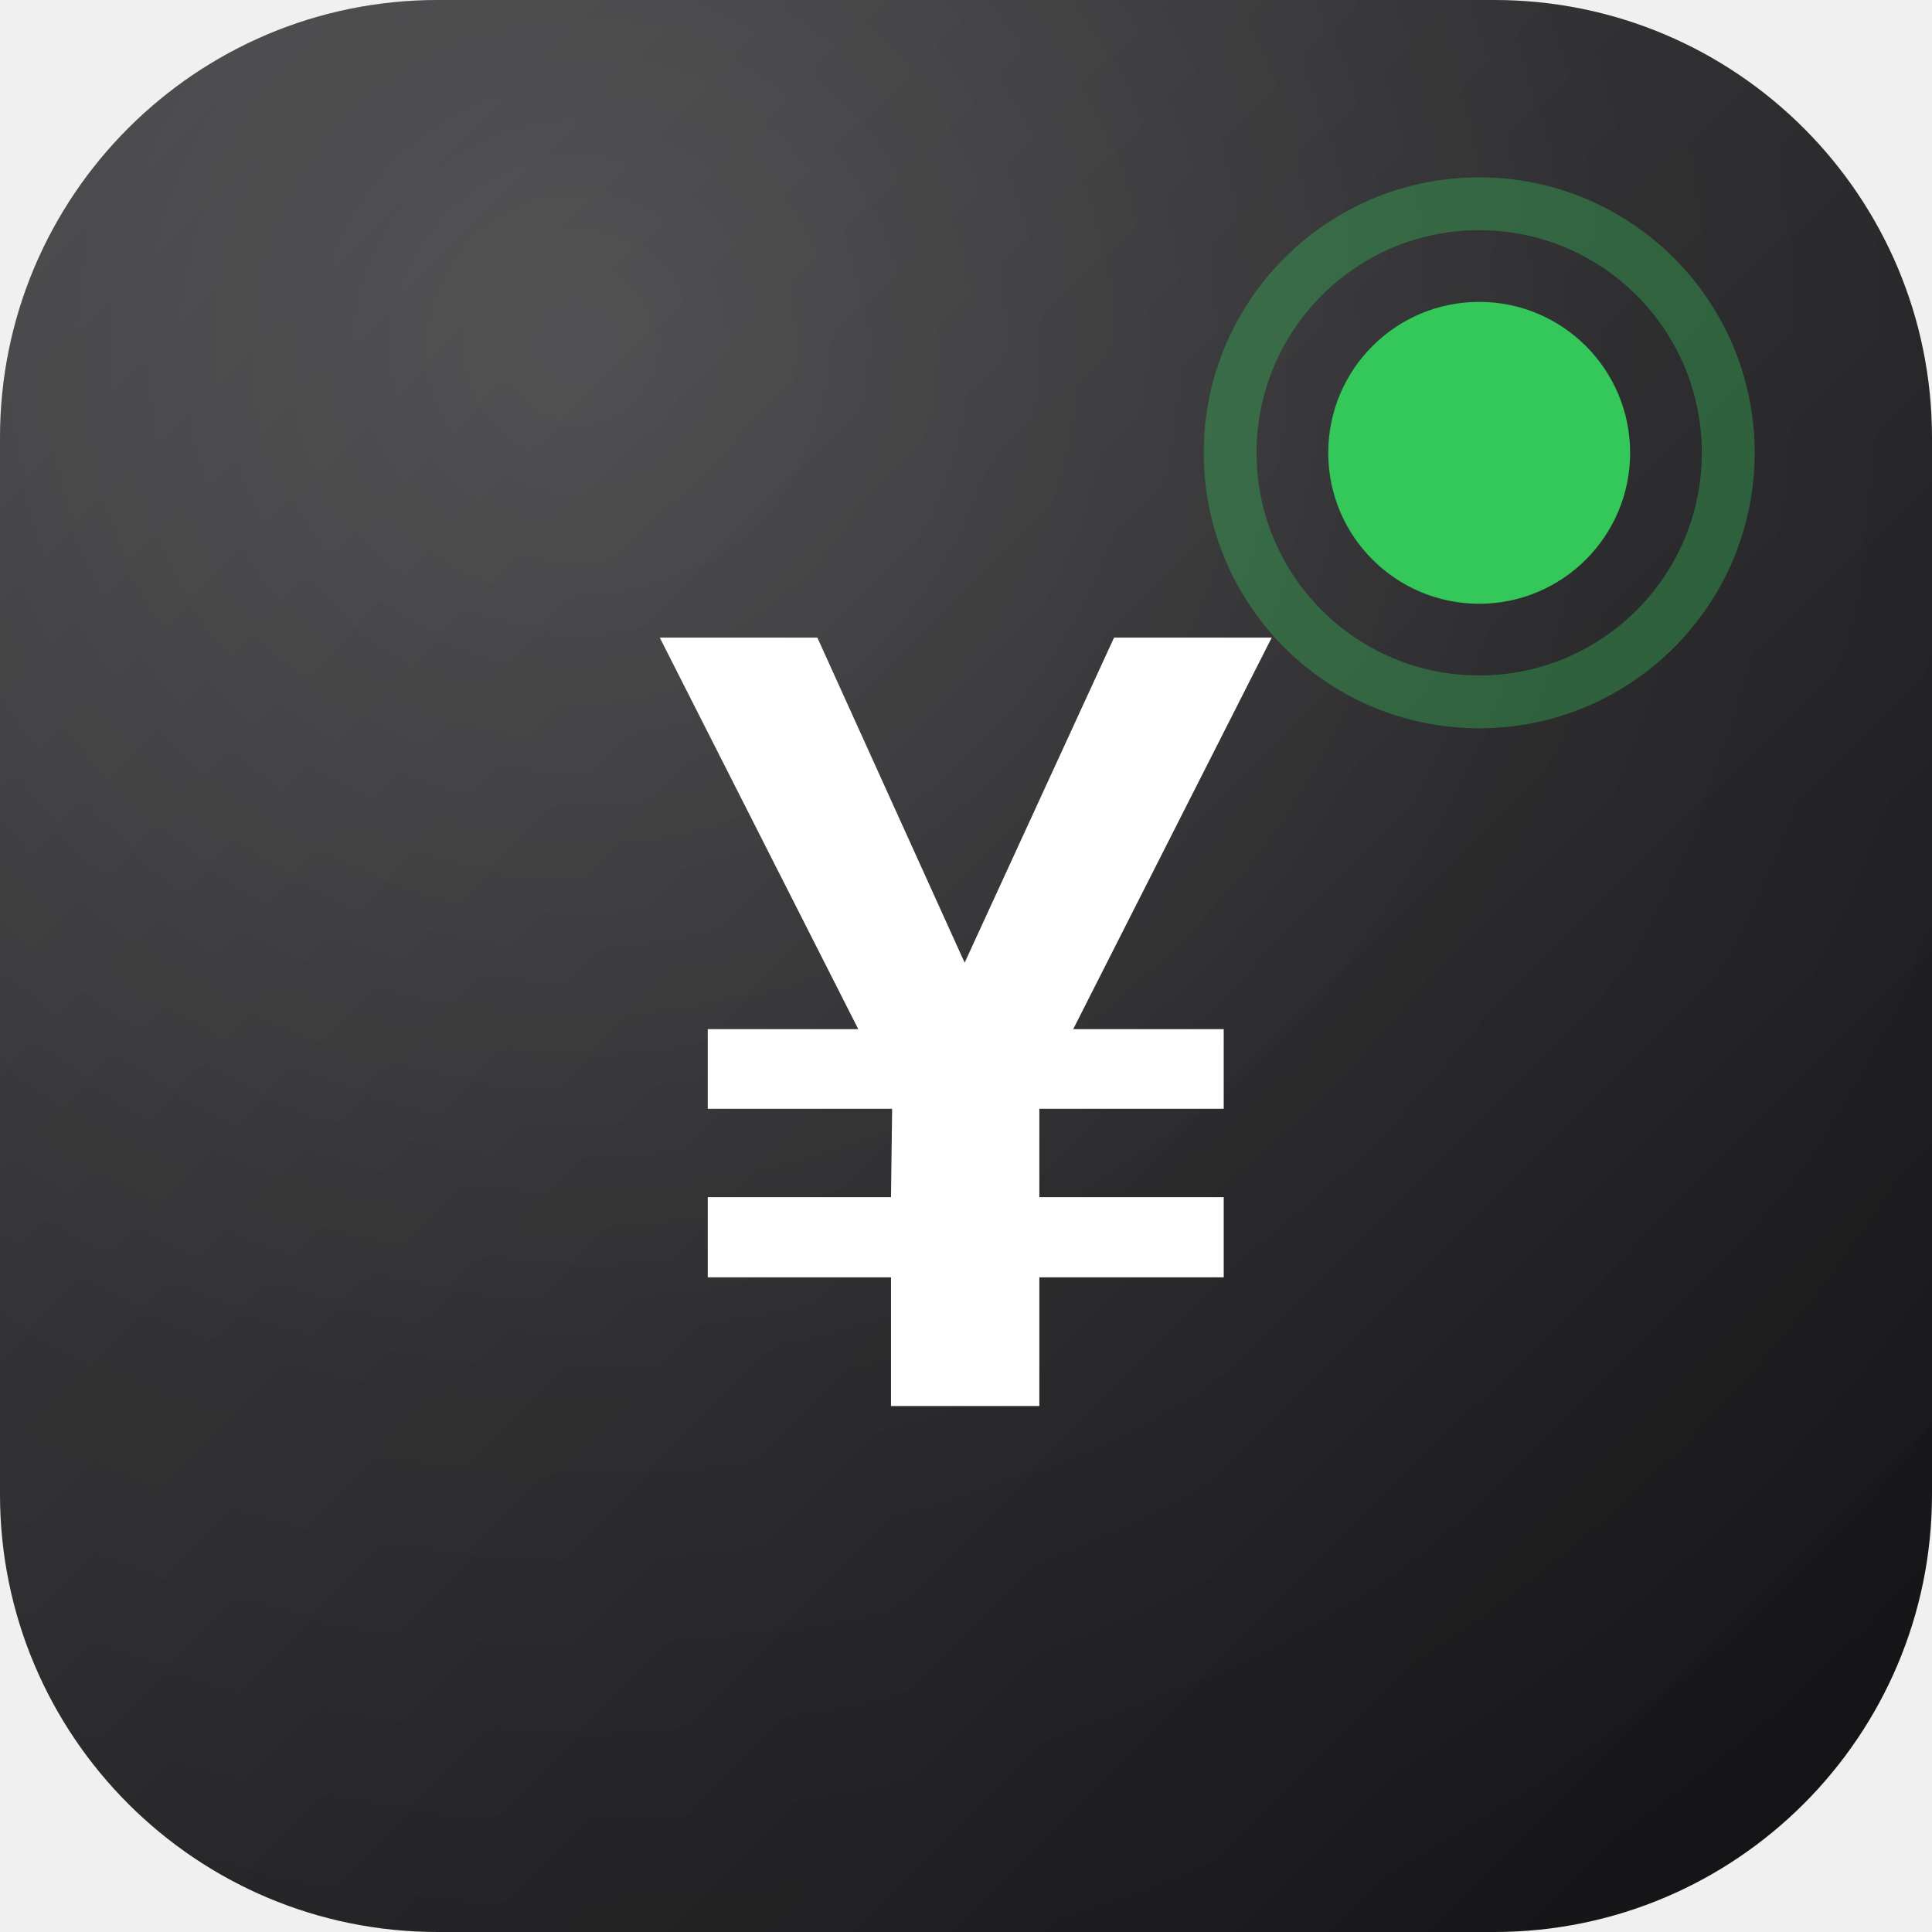
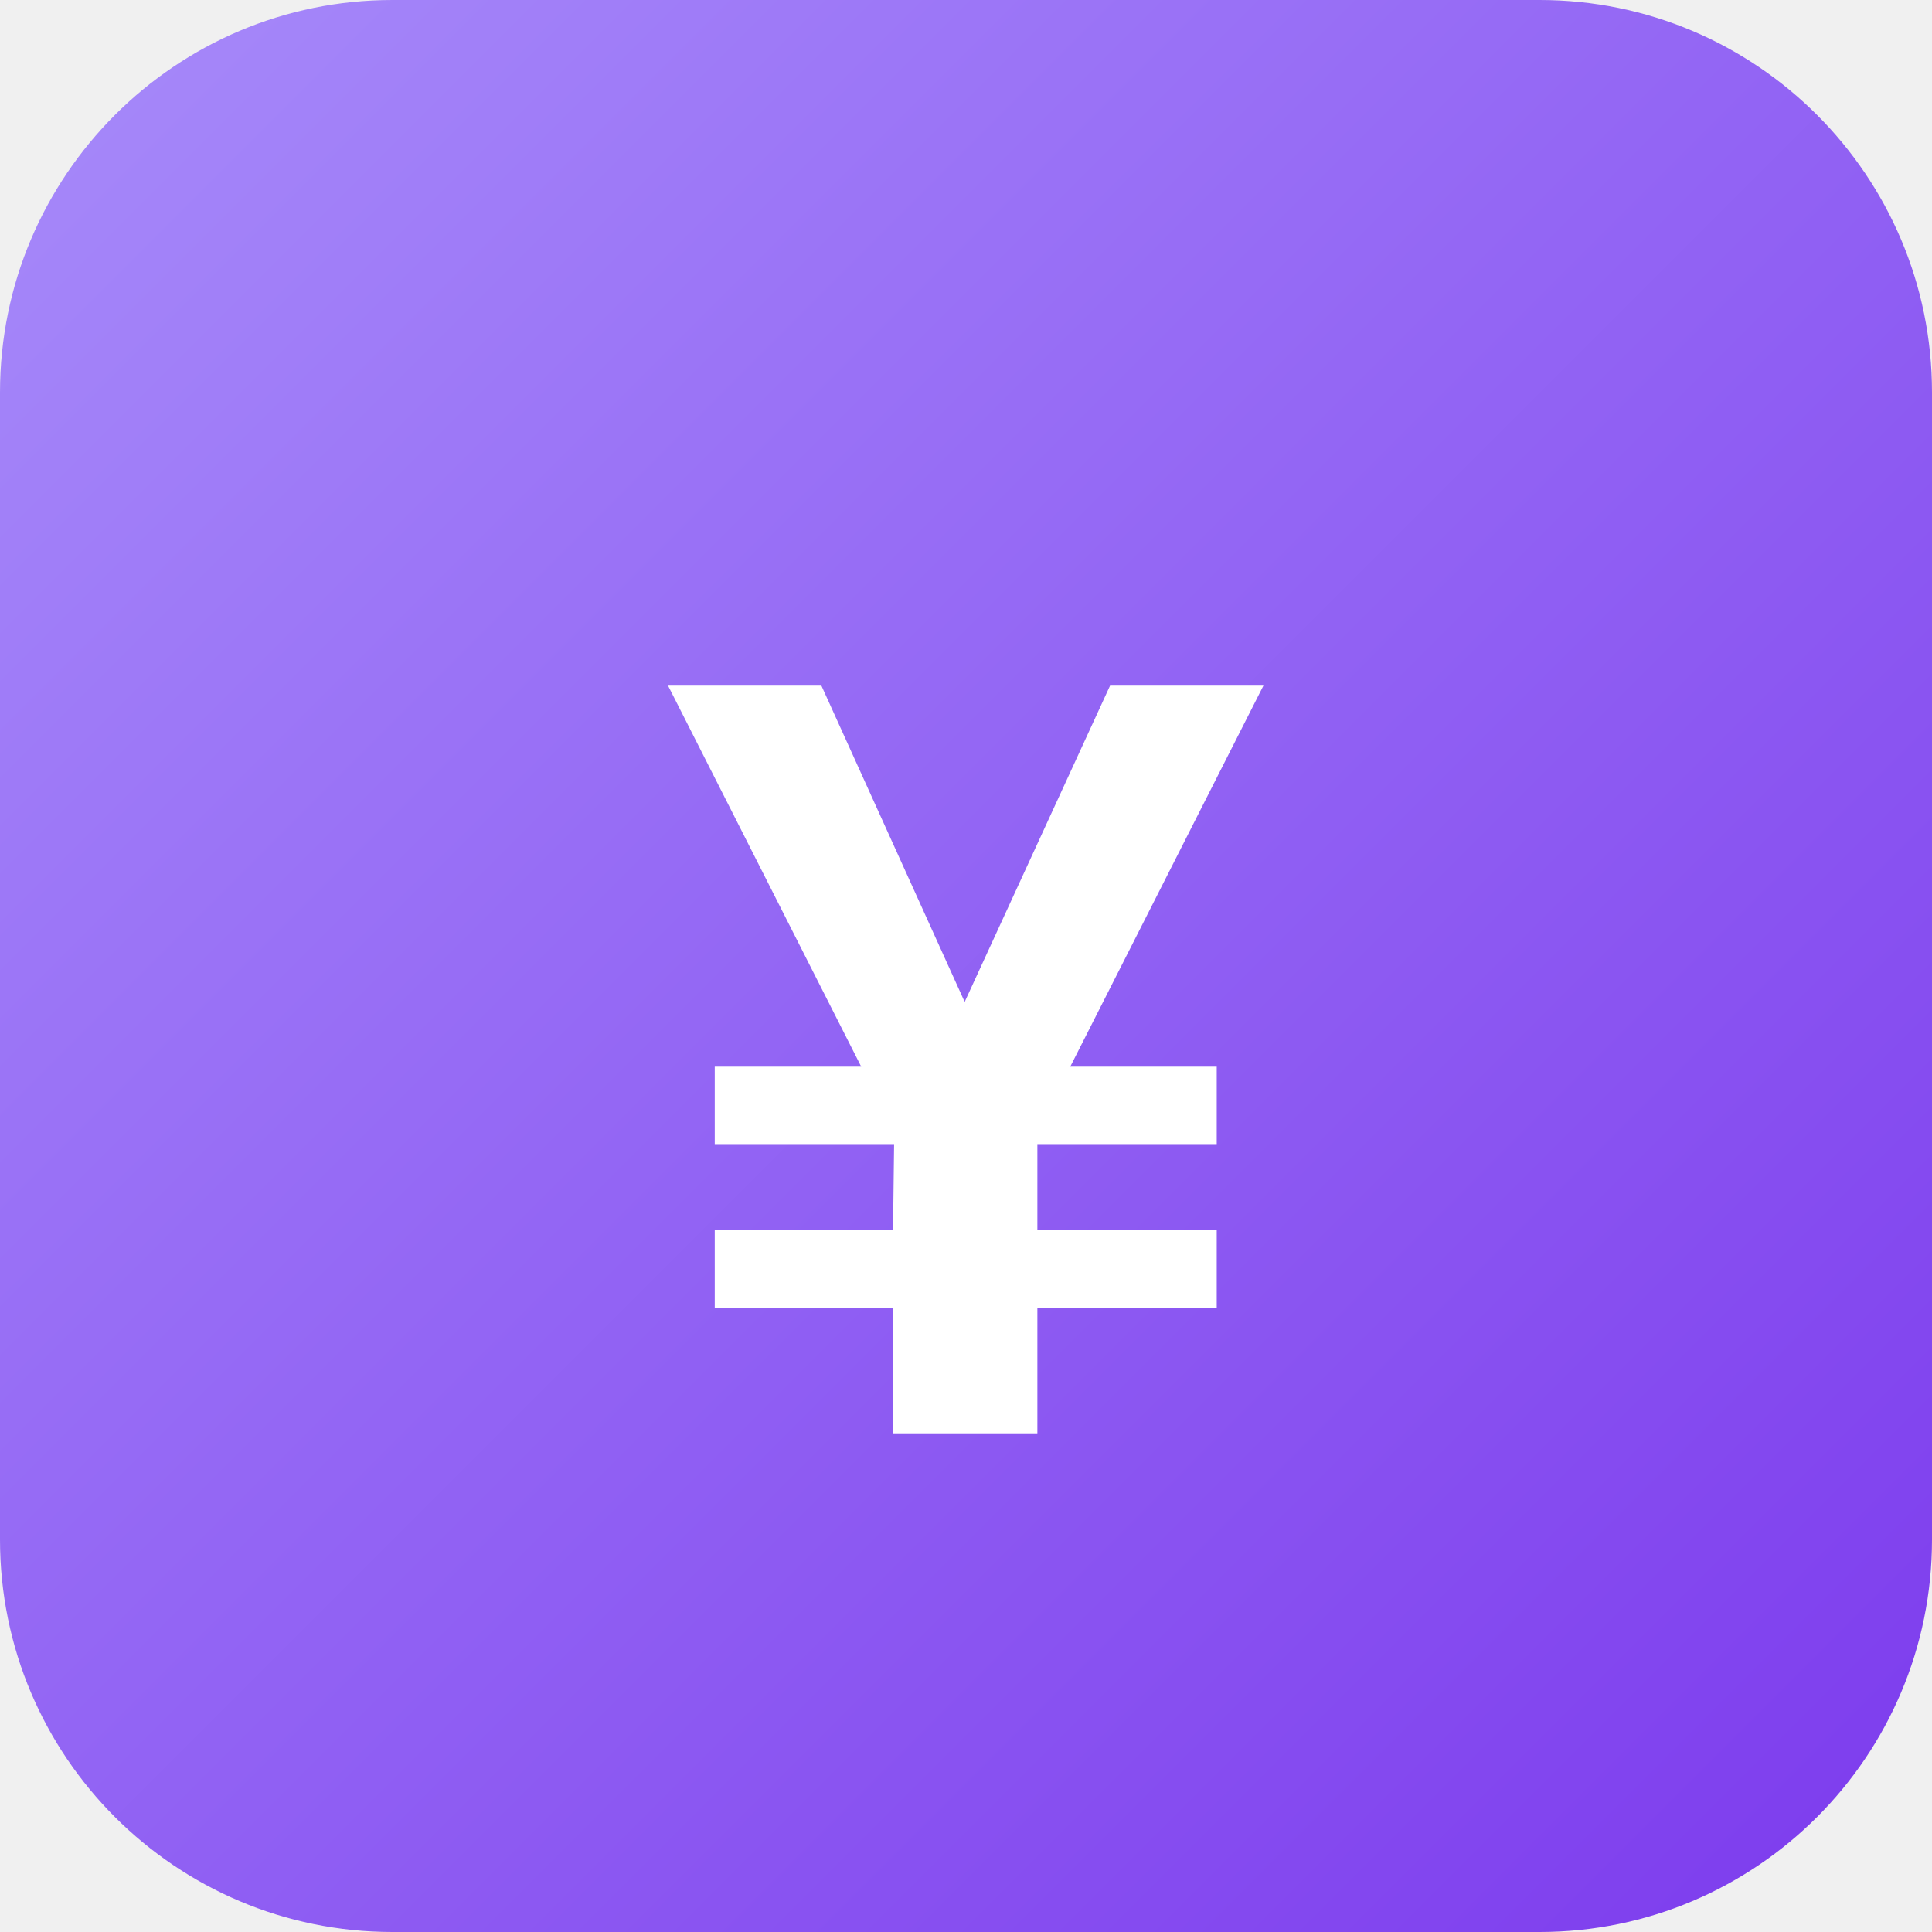
<svg xmlns="http://www.w3.org/2000/svg" viewBox="0 0 512 512" width="100%" height="100%">
  <defs>
    <linearGradient id="bg" x1="0" y1="0" x2="1" y2="1">
-       <stop offset="0" stop-color="#3A3A3C" />
-       <stop offset="1" stop-color="#111113" />
+       <stop offset="0" stop-color="#A78BFA" />
+       <stop offset="1" stop-color="#7C3AED" />
    </linearGradient>
-     <radialGradient id="glow" cx="0.3" cy="0.18" r="1">
-       <stop offset="0" stop-color="rgba(255,255,255,0.16)" />
-       <stop offset="0.55" stop-color="rgba(255,255,255,0.04)" />
-       <stop offset="1" stop-color="rgba(255,255,255,0)" />
-     </radialGradient>
  </defs>
-   <rect width="512" height="512" rx="116" fill="url(#bg)" />
-   <rect width="512" height="512" rx="116" fill="url(#glow)" />
-   <text x="256" y="270" font-family="Arial, 'Helvetica Neue', sans-serif" font-size="296" font-weight="700" fill="#FFFFFF" text-anchor="middle" dominant-baseline="central">¥</text>
-   <circle cx="392" cy="120" r="66" fill="none" stroke="rgba(52,199,89,0.35)" stroke-width="14" />
-   <circle cx="392" cy="120" r="40" fill="#34C759" />
+   <rect width="512" height="512" rx="104" fill="url(#bg)" />
+   <text x="256" y="280" font-family="Arial, 'Helvetica Neue', sans-serif" font-size="288" font-weight="700" fill="#FFFFFF" text-anchor="middle" dominant-baseline="central">¥</text>
</svg>
